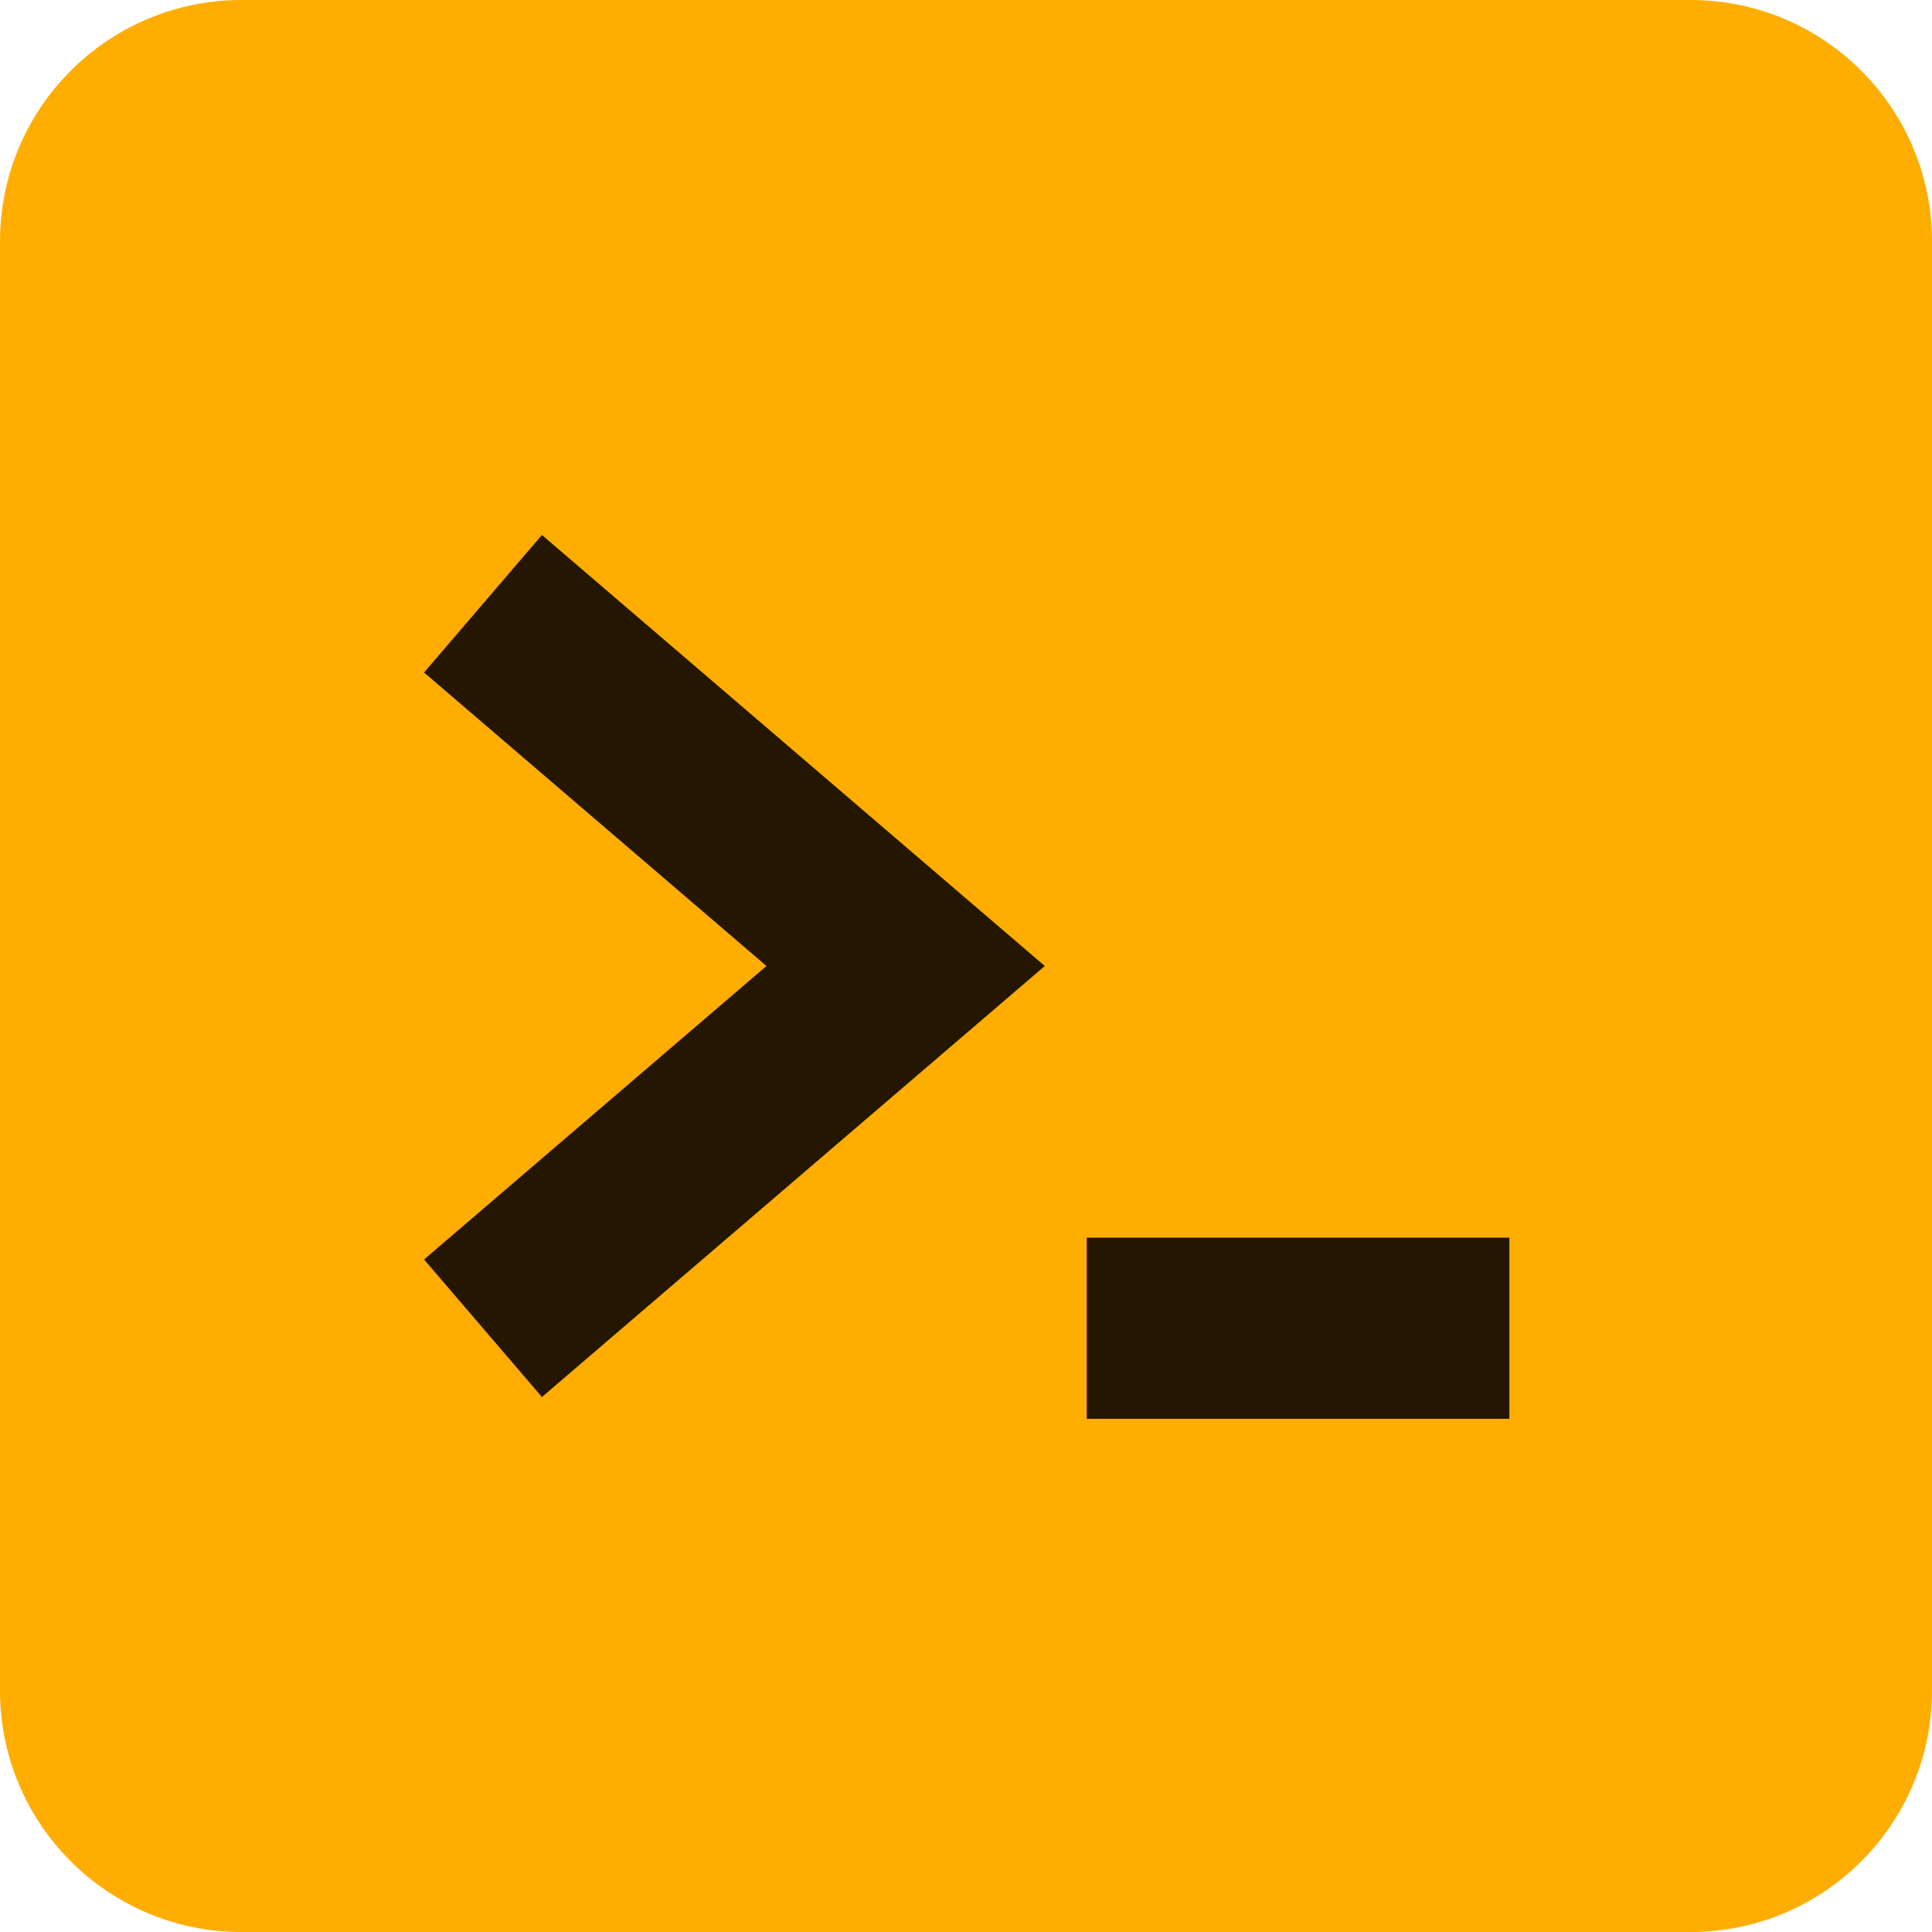
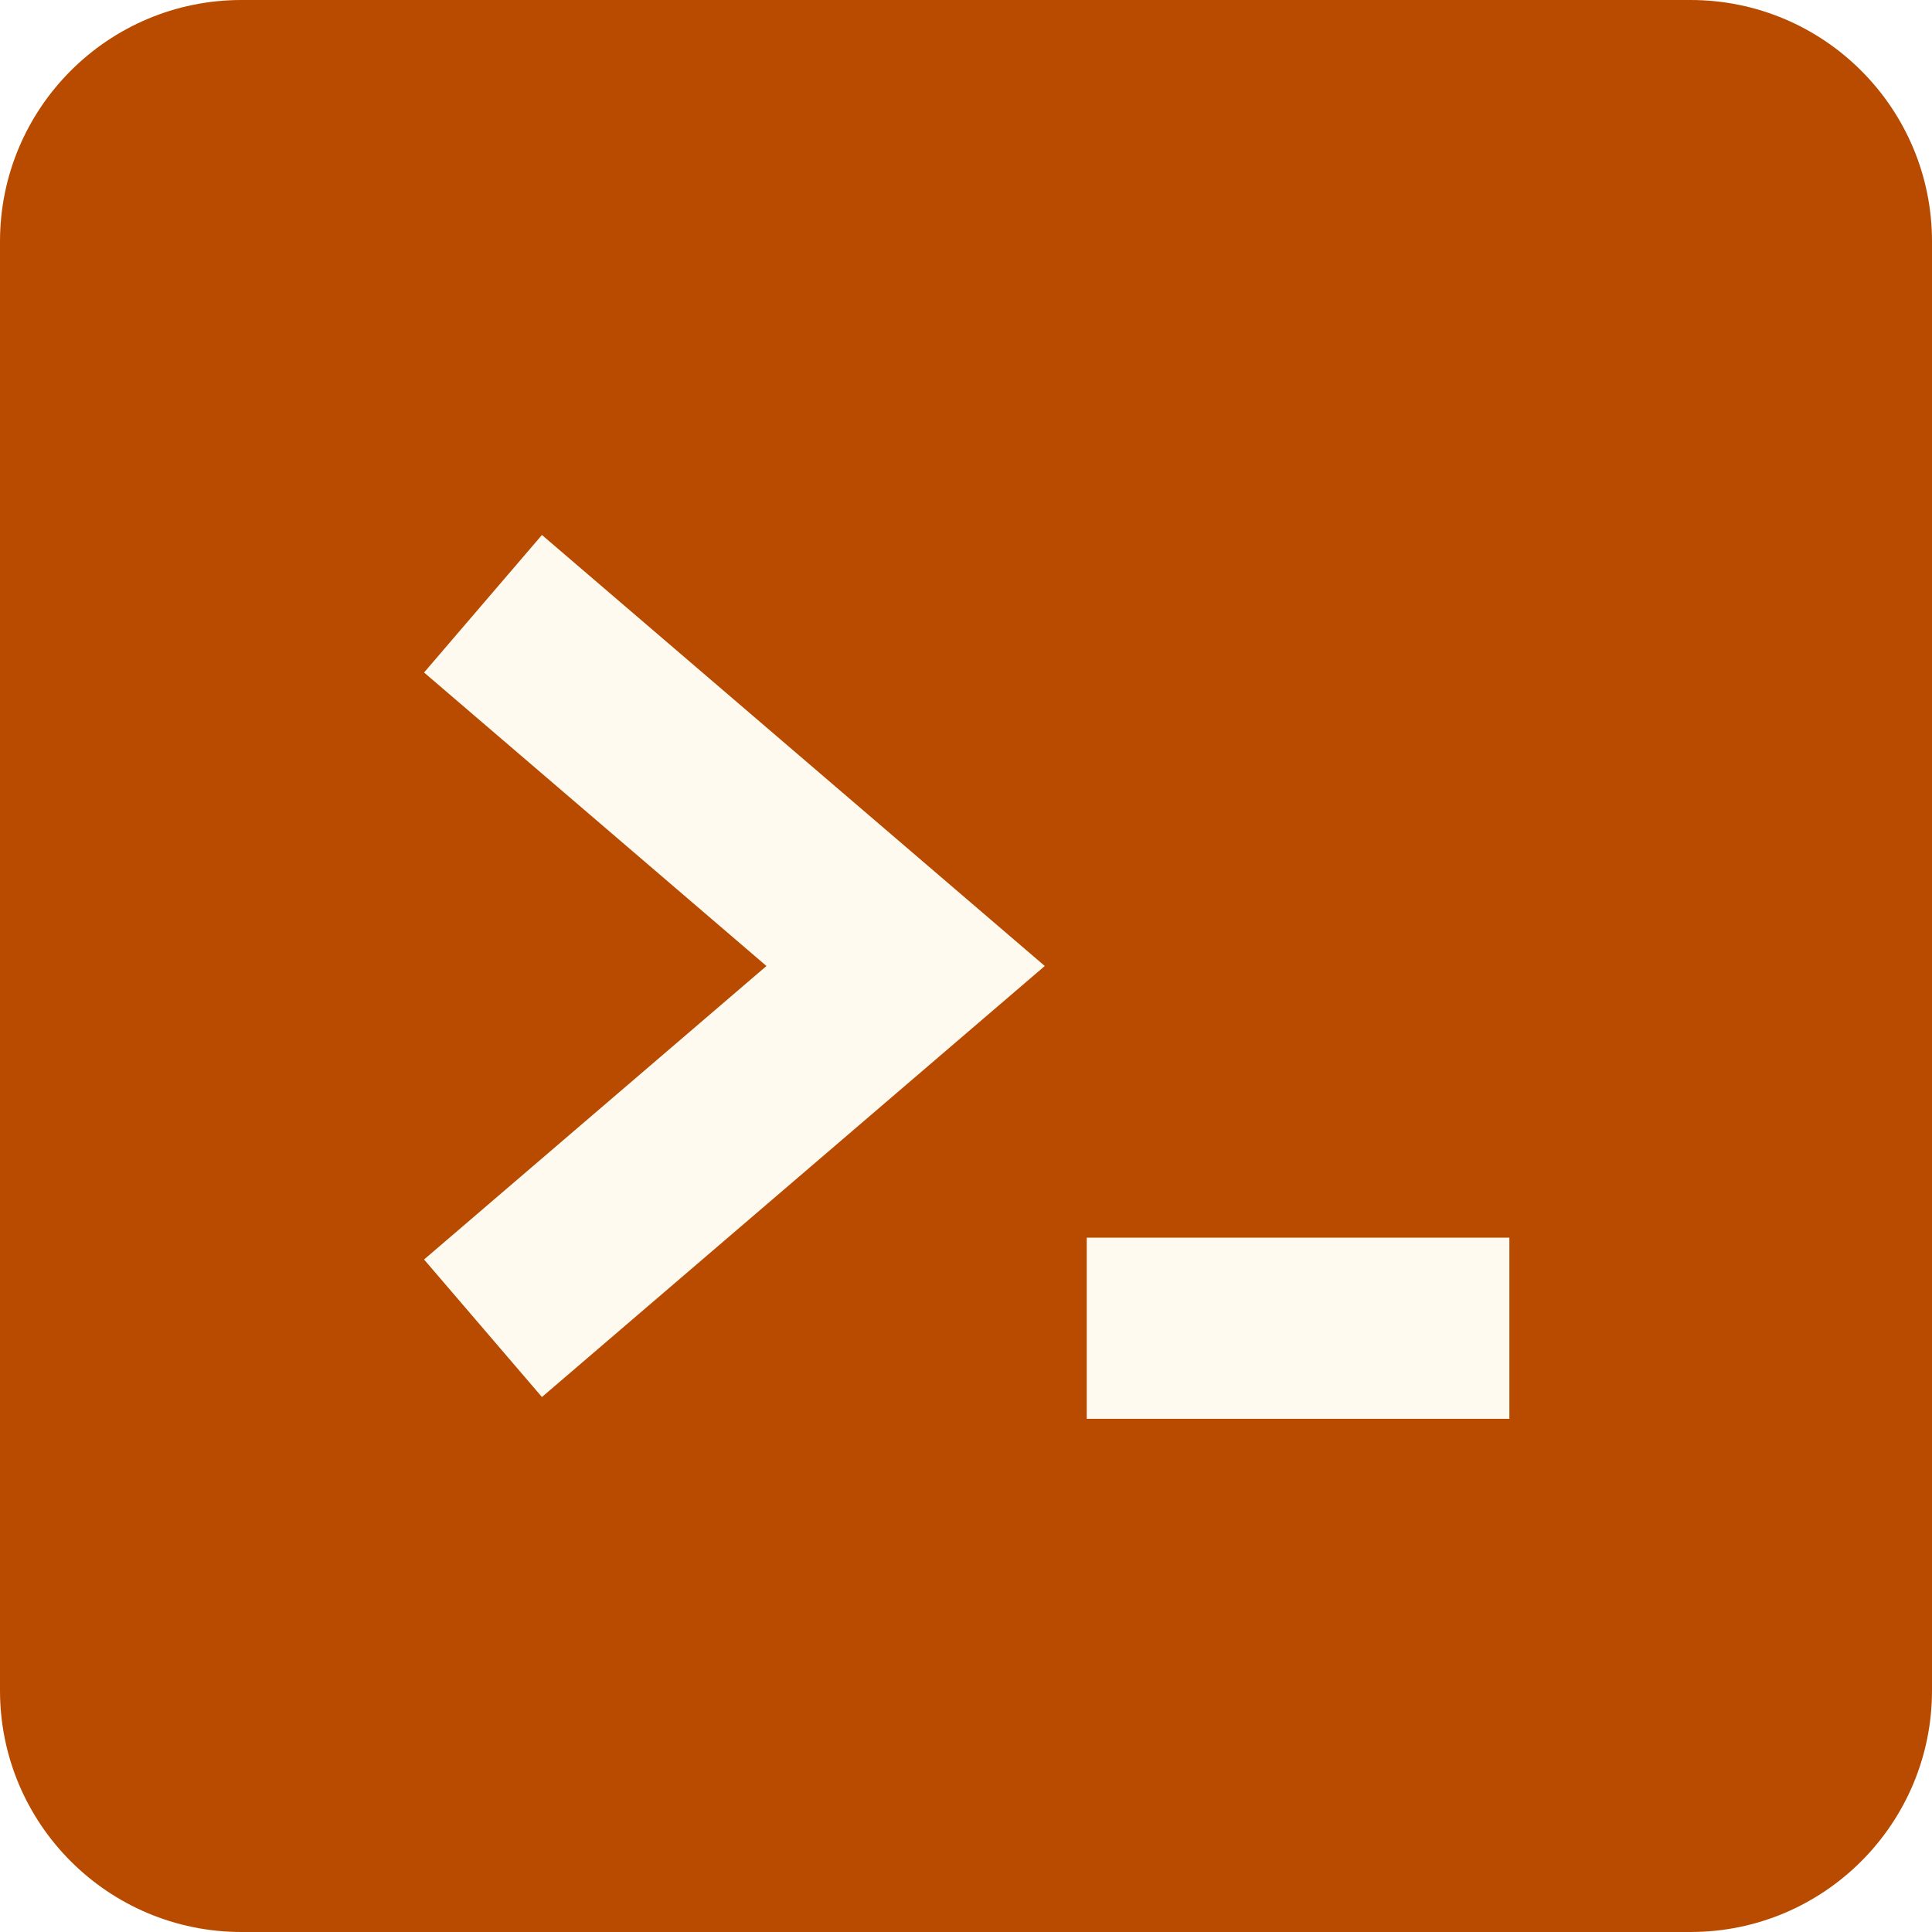
<svg xmlns="http://www.w3.org/2000/svg" viewBox="0 0 32 32">
-   <rect width="32" height="32" rx="4" fill="#ffad00" />
-   <path d="m8 10 7 6-7 6m10 0h7" fill="none" stroke="#241600" stroke-width="3" />
+   <rect width="32" height="32" rx="4" fill="#b94b00" />
+   <path d="m8 10 7 6-7 6m10 0h7" fill="none" stroke="#fffaf0" stroke-width="3" />
</svg>
